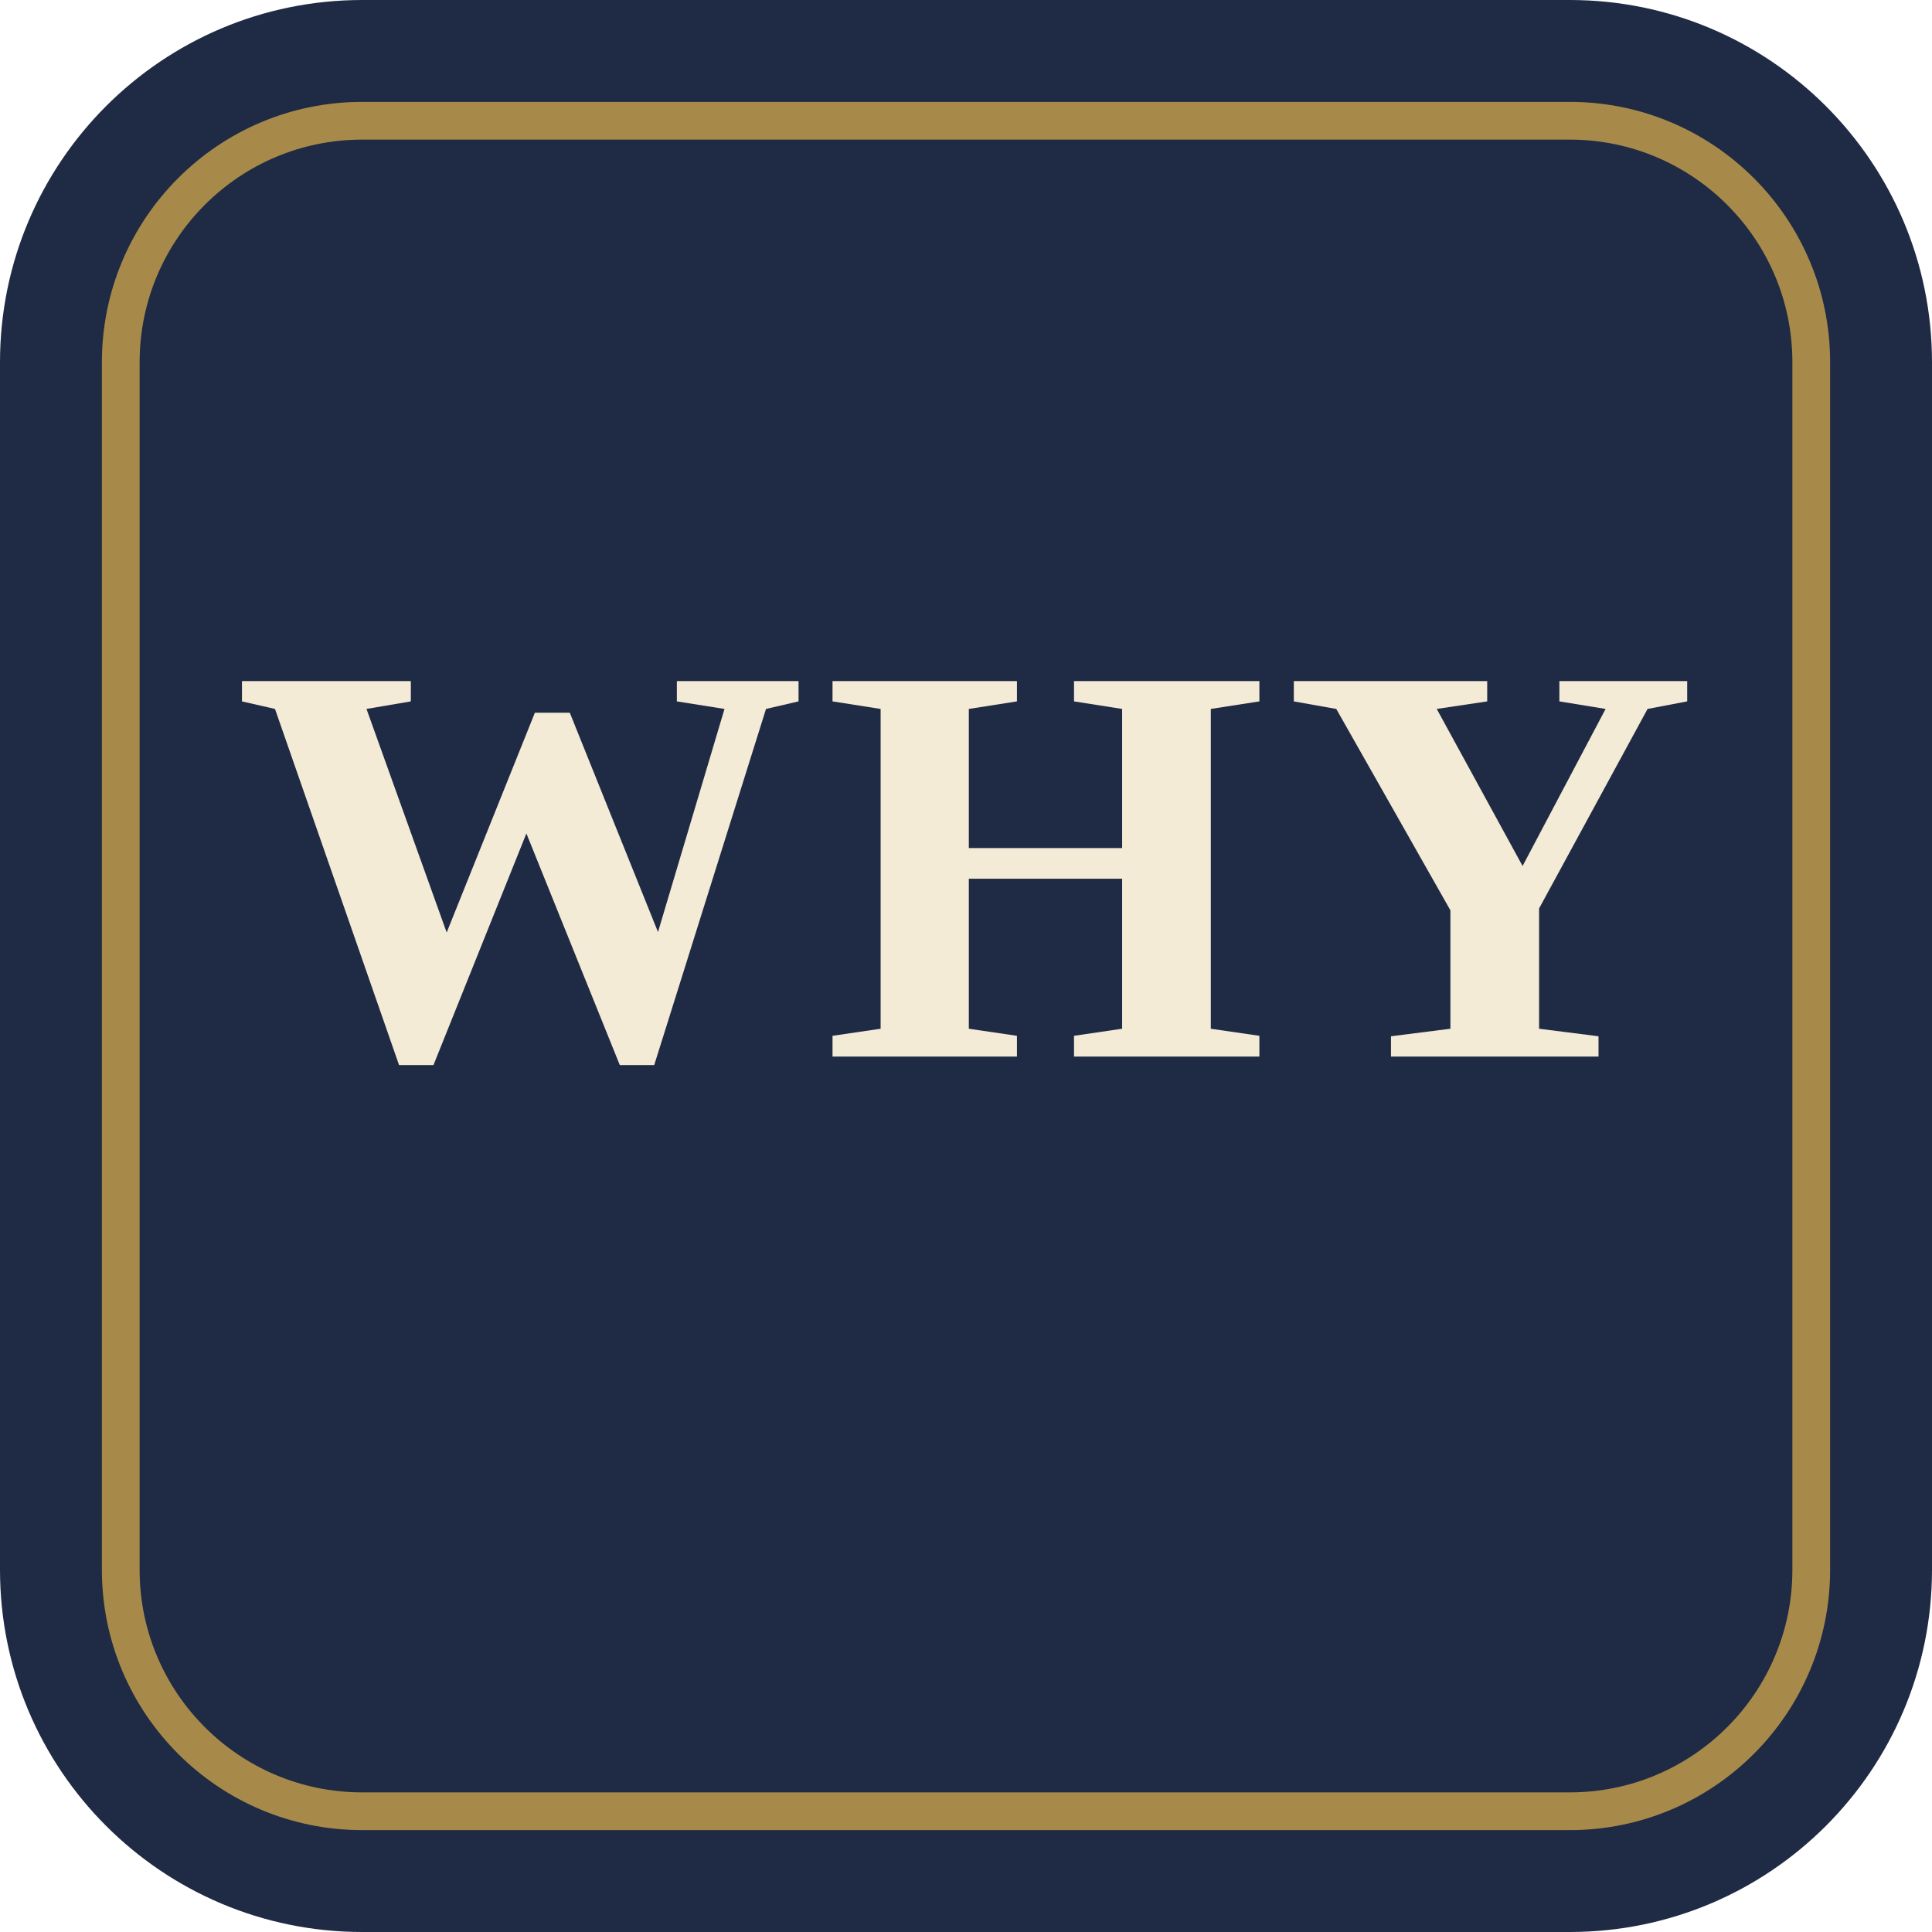
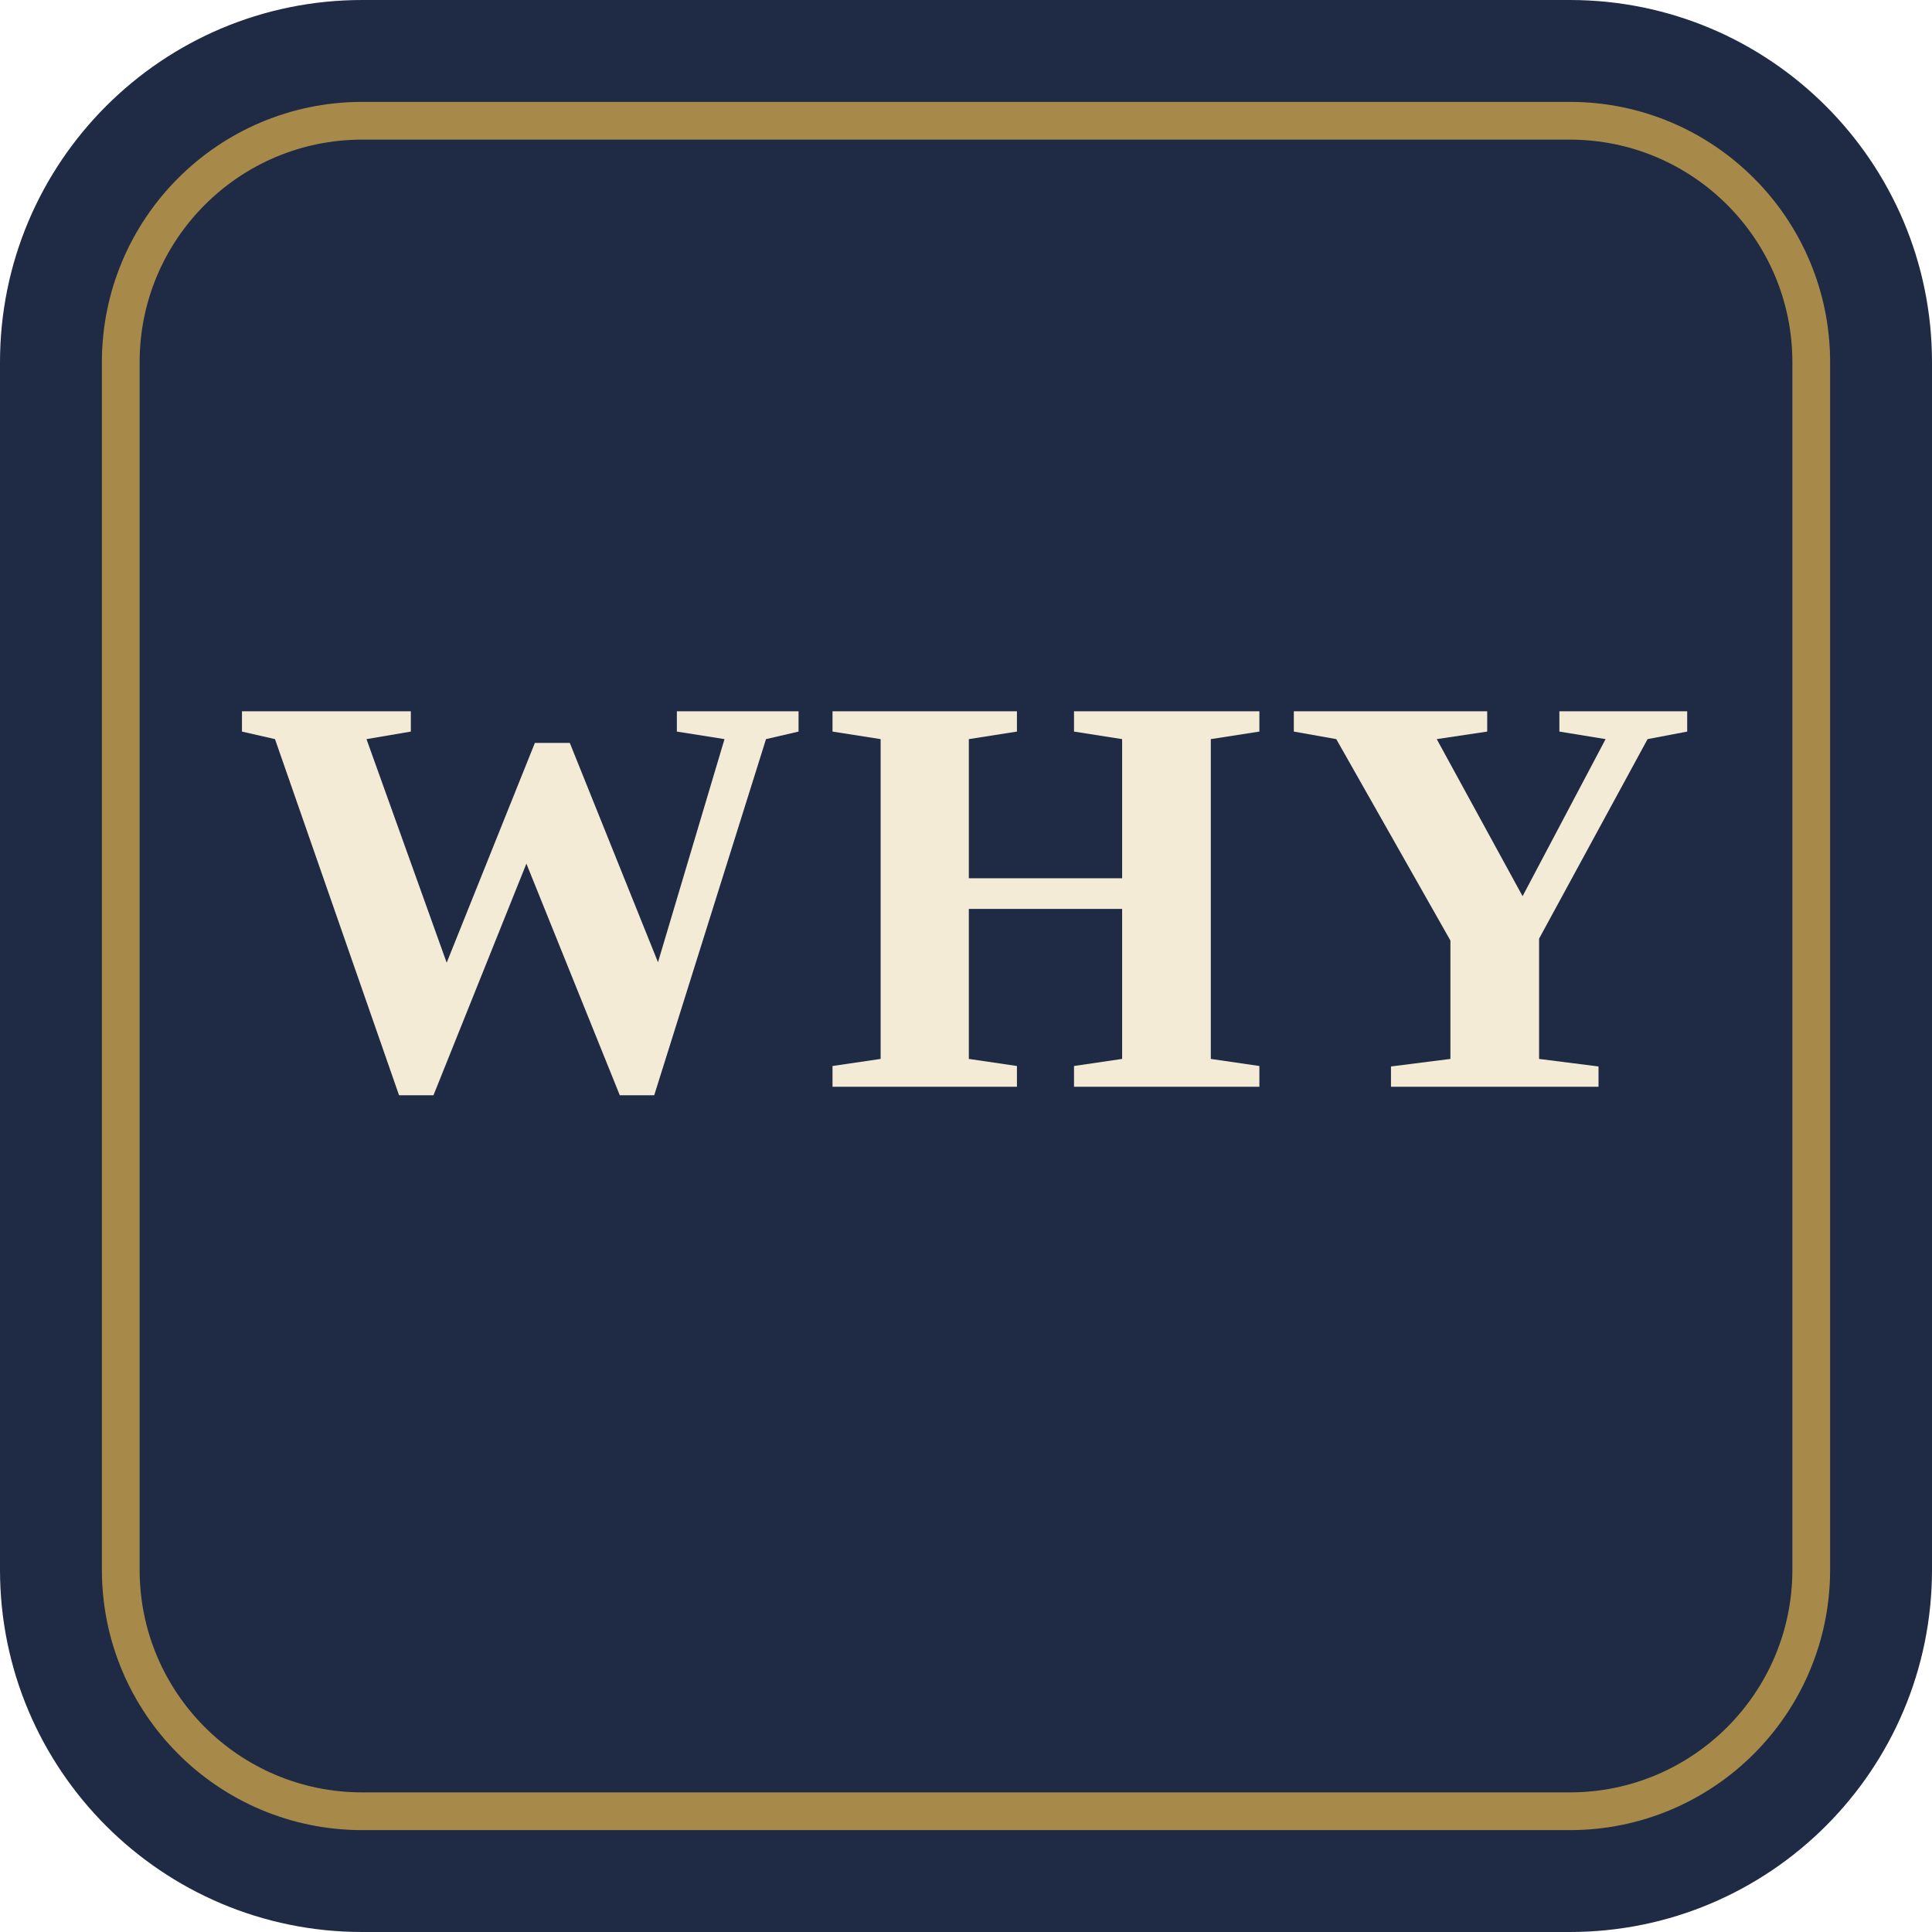
<svg xmlns="http://www.w3.org/2000/svg" viewBox="0 0 64 64" role="img" aria-labelledby="t">
  <rect width="64" height="64" rx="12" fill="#1F2A44" />
  <rect x="4" y="4" width="56" height="56" rx="8" fill="none" stroke="#C9A24B" stroke-width="1.25" stroke-opacity="0.8" />
-   <text x="32" y="35" text-anchor="middle" font-family="Georgia, 'Times New Roman', serif" font-size="19" font-weight="700" letter-spacing="0.5" fill="#F4EBD6">WHY</text>
+   <text x="32" y="36" text-anchor="middle" font-family="Georgia, 'Times New Roman', serif" font-size="19" font-weight="700" letter-spacing="0.5" fill="#F4EBD6">WHY</text>
</svg>
